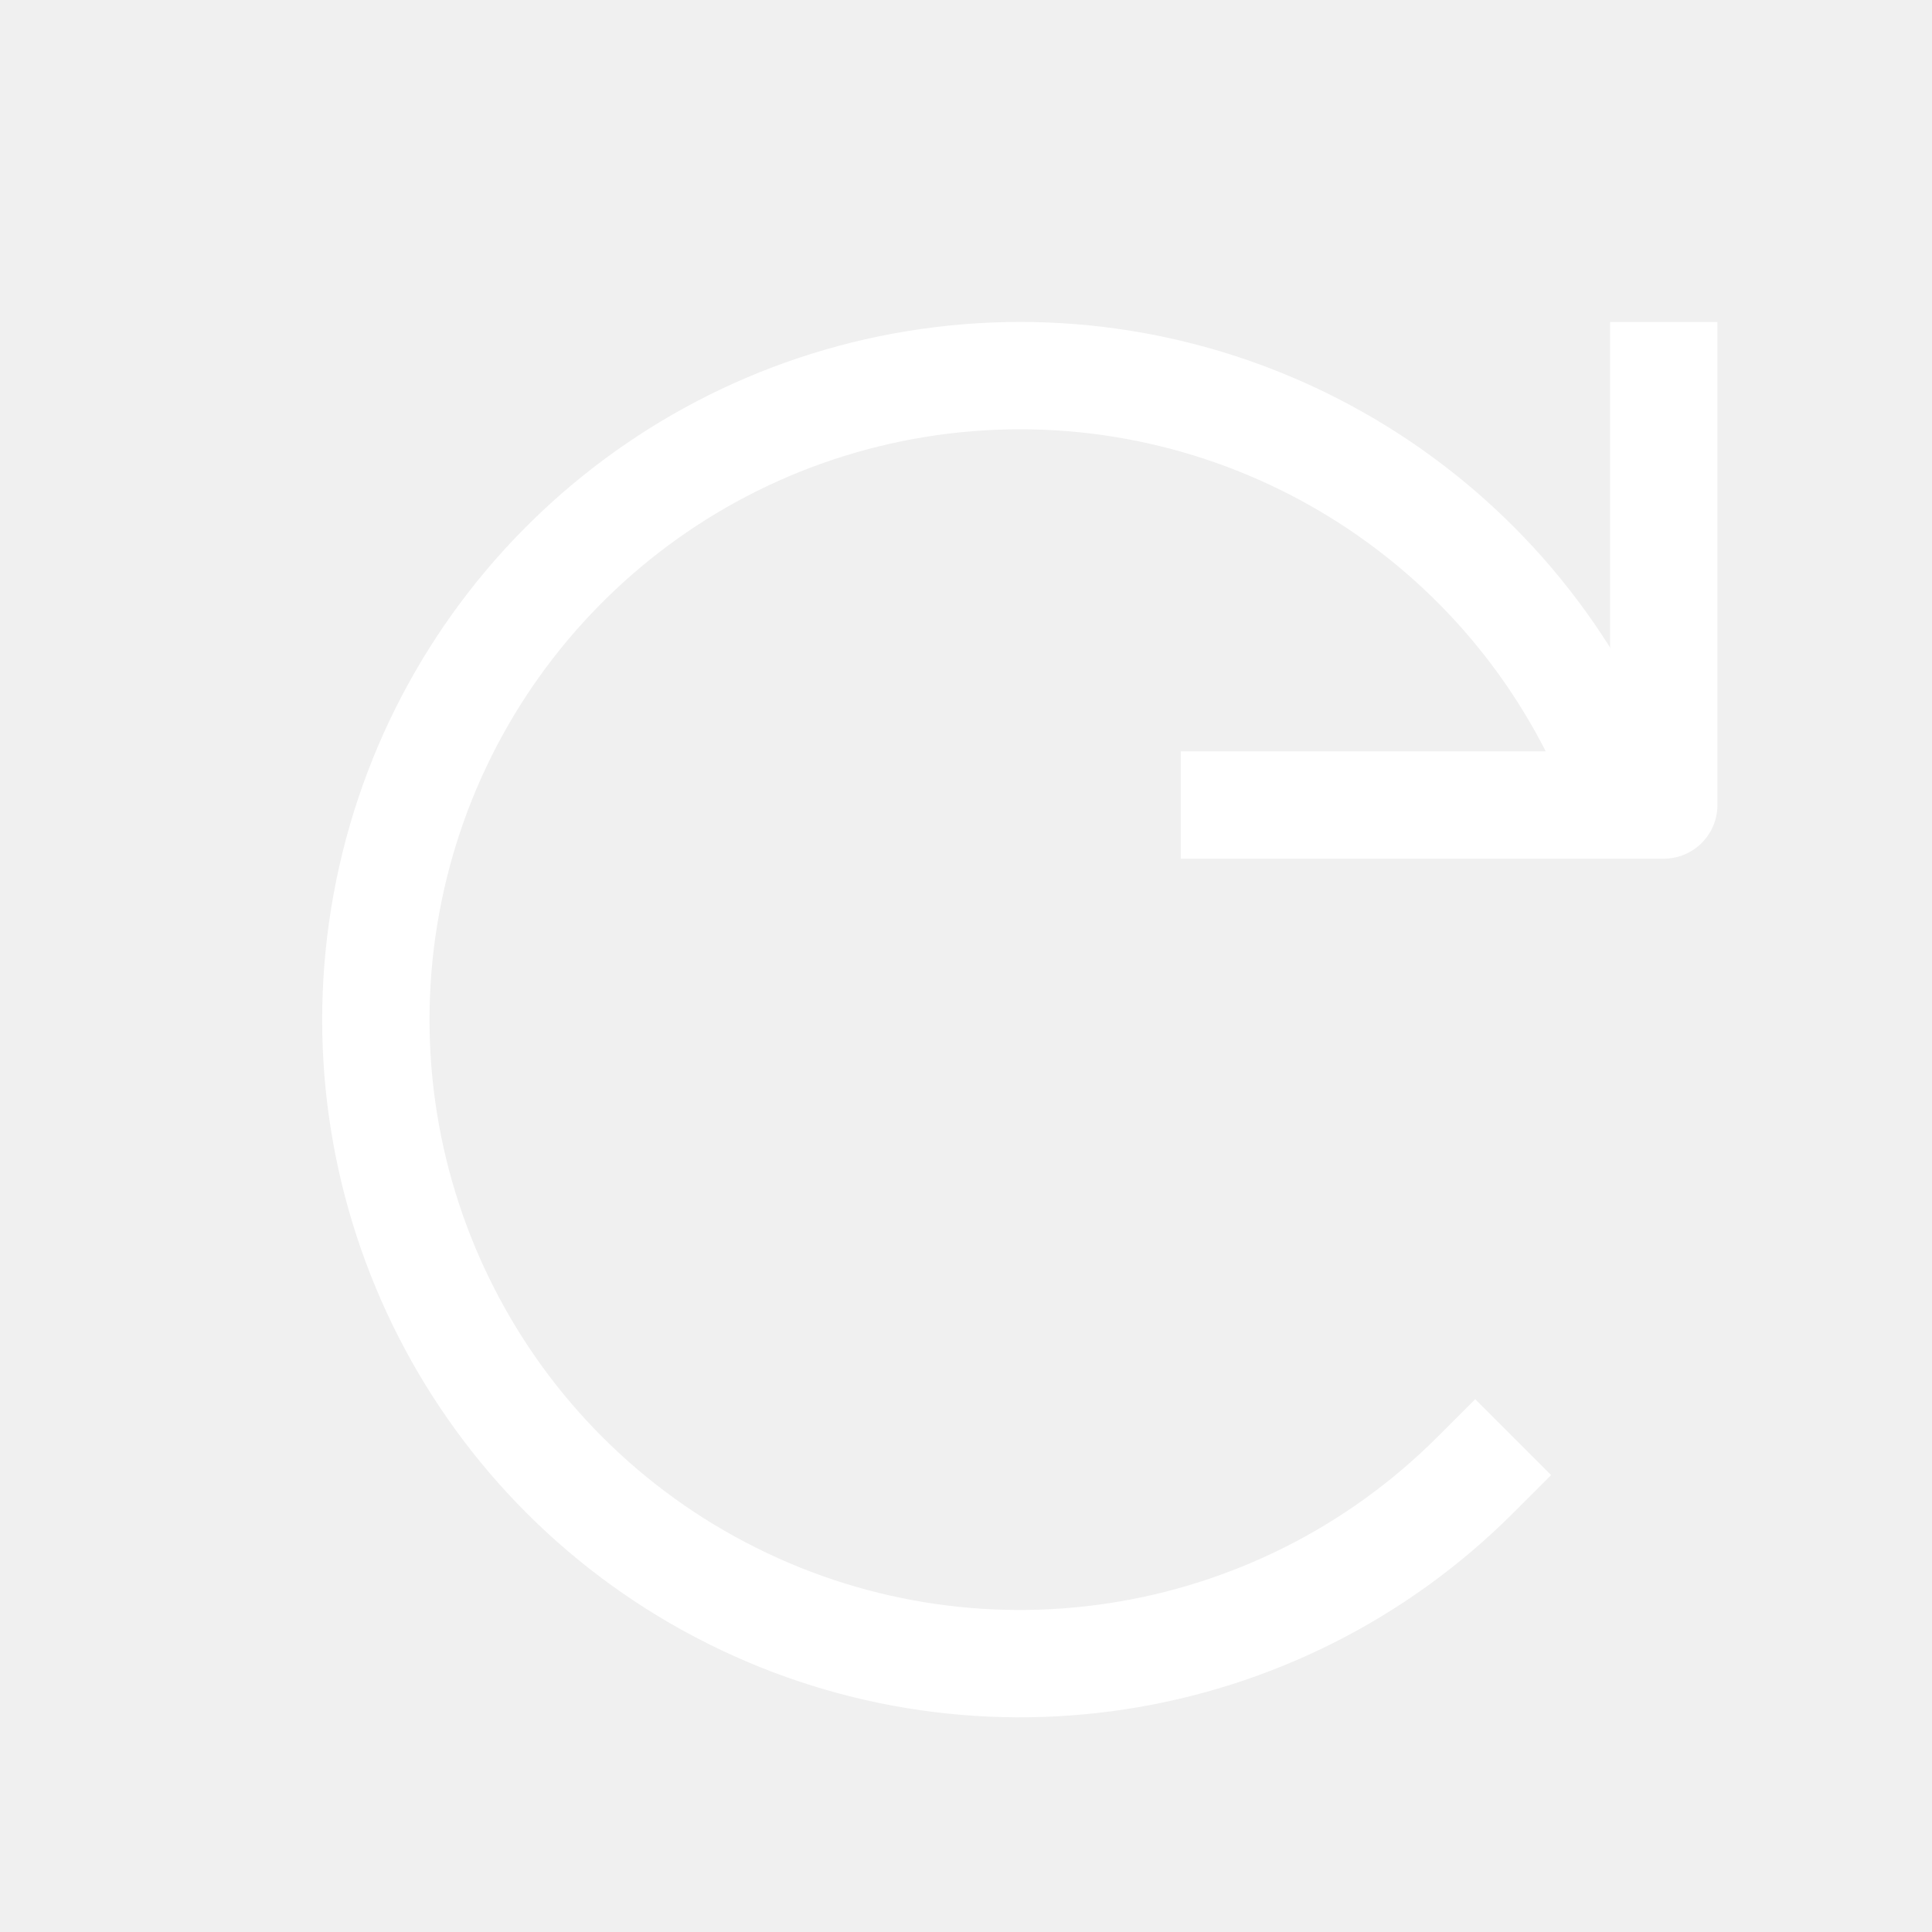
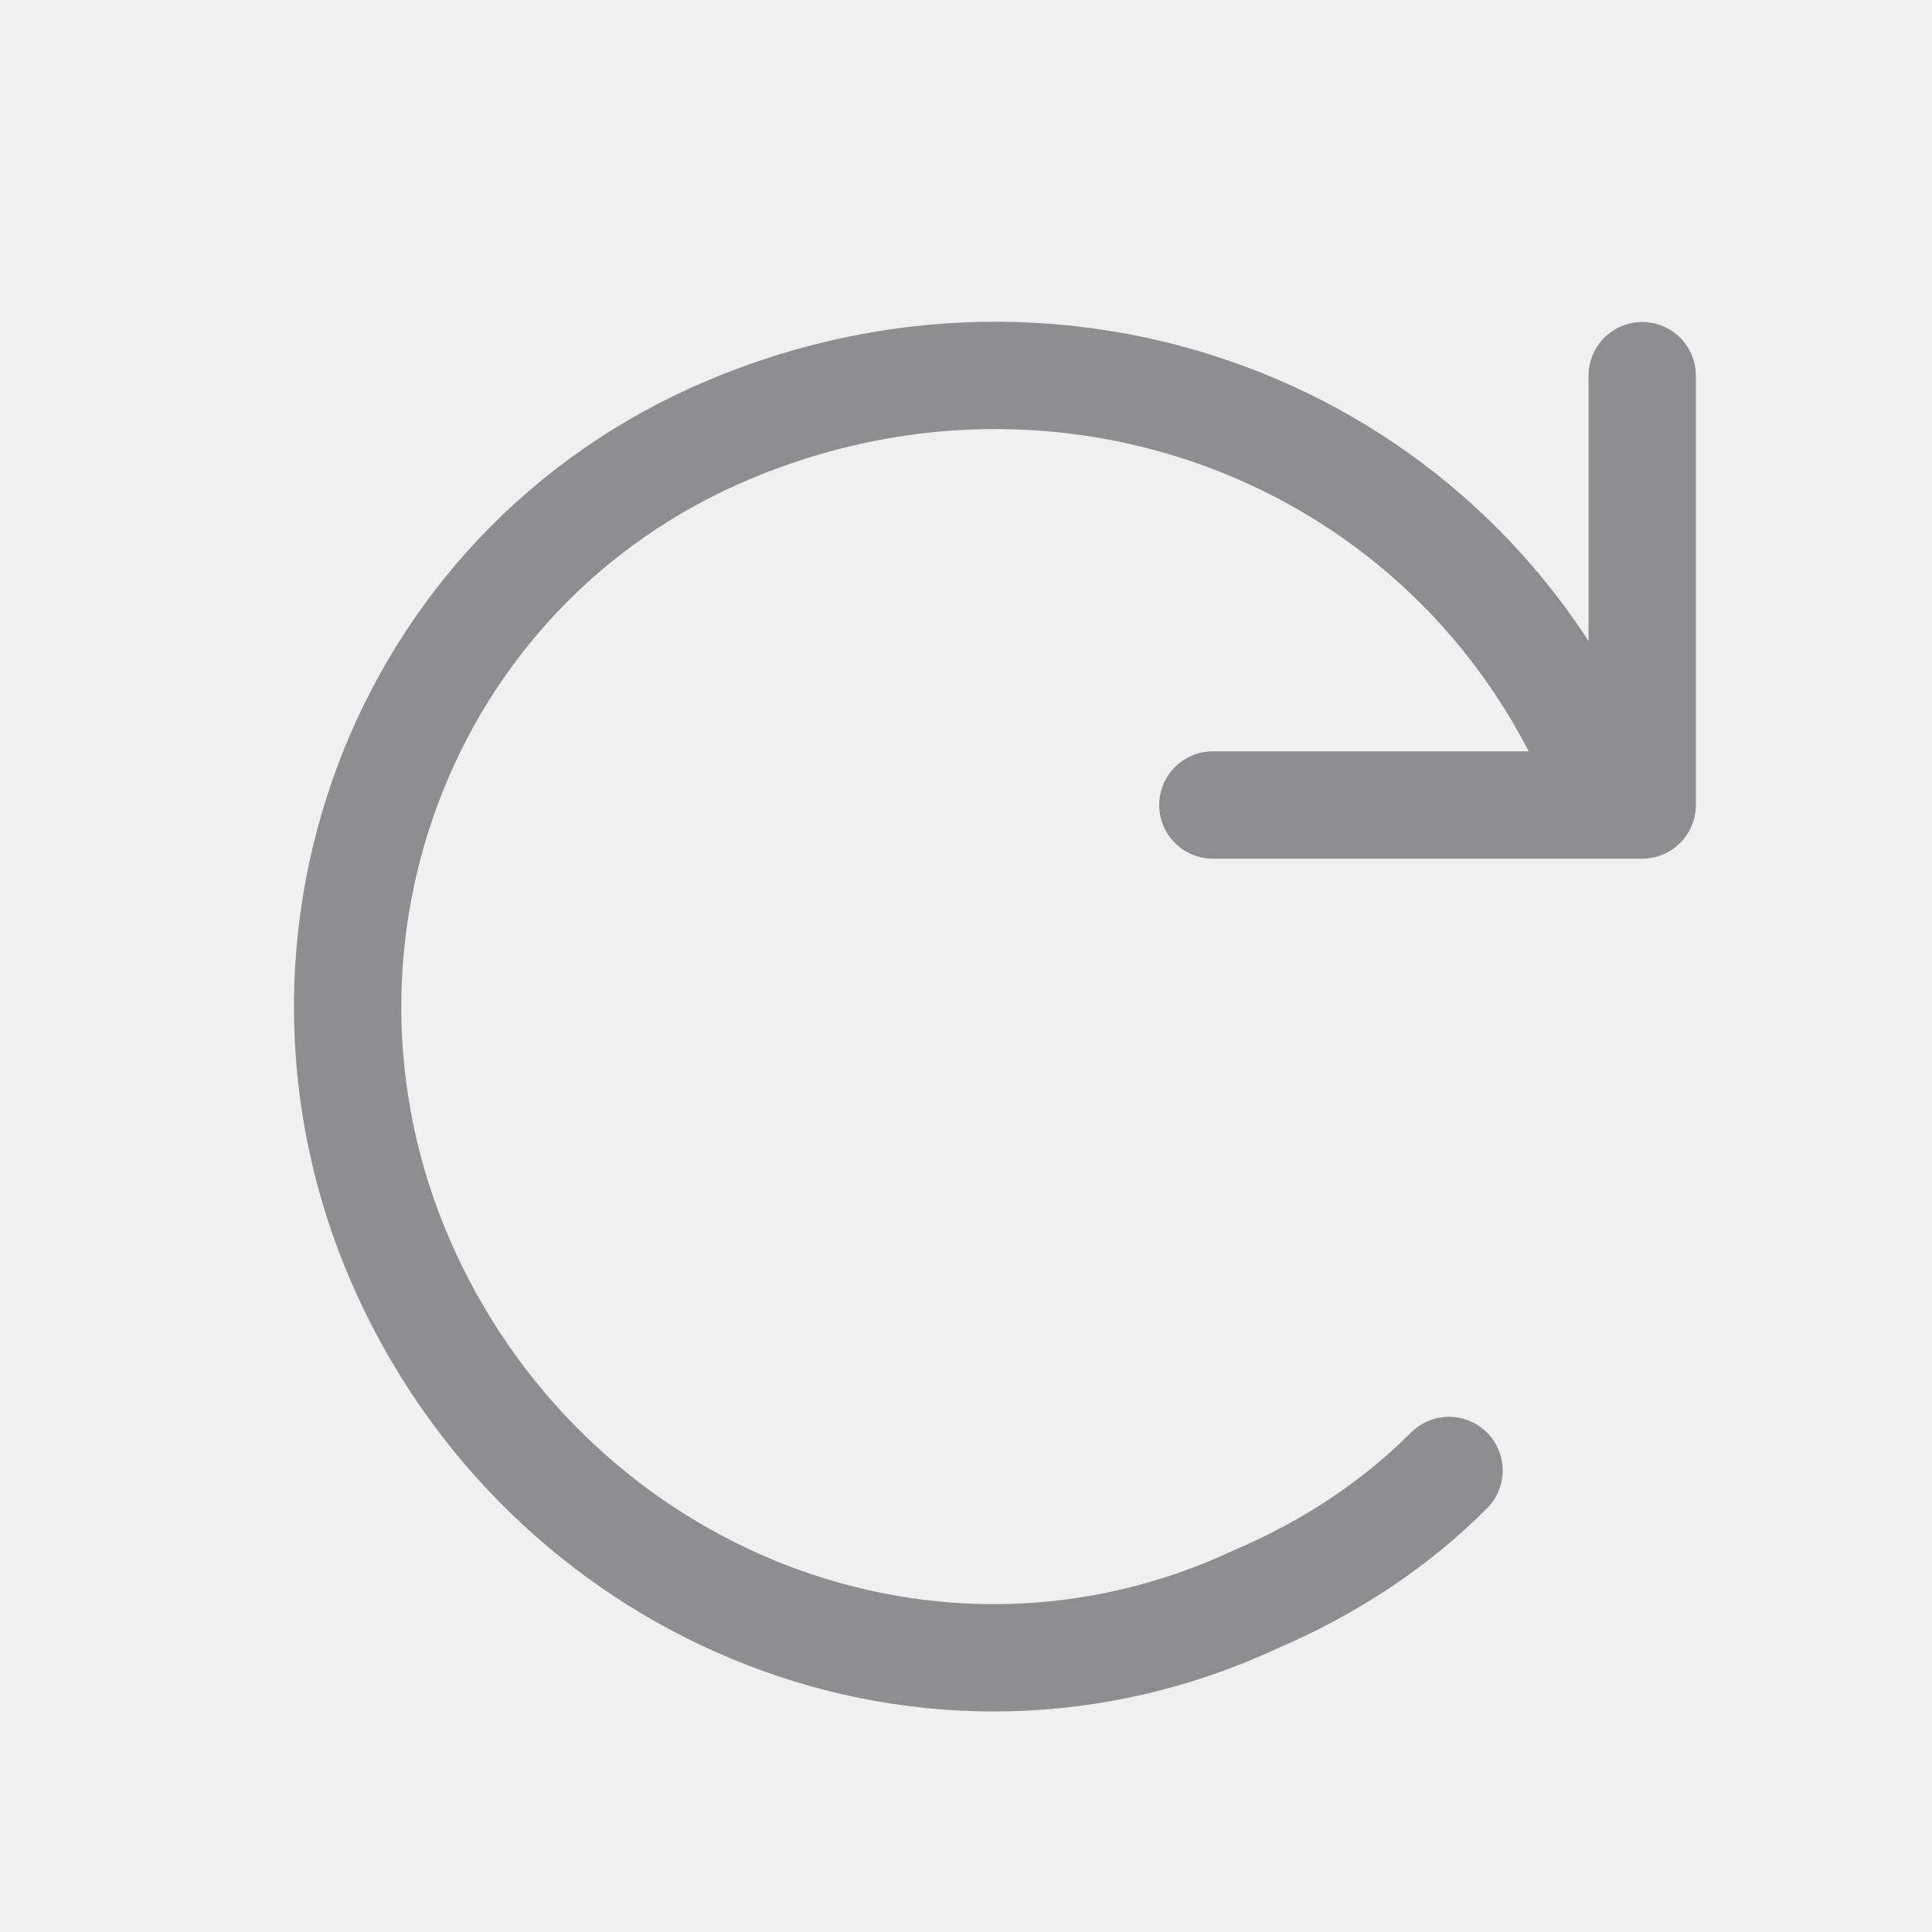
- <svg xmlns="http://www.w3.org/2000/svg" width="18" height="18" viewBox="0 0 18 18">
-   <polyline points="15.501 3.5 15.501 7.5 11.501 7.5" style="fill:none;stroke:#fff;stroke-linecap:square;stroke-linejoin:round" />
-   <path d="M14.972,7.034a6,6,0,1,0-1.228,6.709" style="fill:none;stroke:#fff;stroke-linecap:square;stroke-linejoin:round" />
+ <svg xmlns="http://www.w3.org/2000/svg" version="1.1" id="图层_1" x="0px" y="0px" viewBox="0 0 18 18" style="enable-background:new 0 0 18 18;" xml:space="preserve">
+   <style type="text/css">
+ 	.st0{fill:none;stroke:#8E8E90;stroke-linecap:round;stroke-linejoin:round;stroke-miterlimit:10;}
+ 	.st1{fill:none;stroke:#8E8E90;stroke-linecap:round;stroke-miterlimit:10;}
+ </style>
+   <polyline class="st0" points="11.3,7.5 15.3,7.5 15.3,3.5 " />
+   <path class="st1" d="M13.5,13.7c-0.5,0.5-1.1,0.9-1.8,1.2c-3,1.4-6.5,0-7.9-3S3.7,5.3,6.8,4s6.6,0,8,3" />
</svg>
